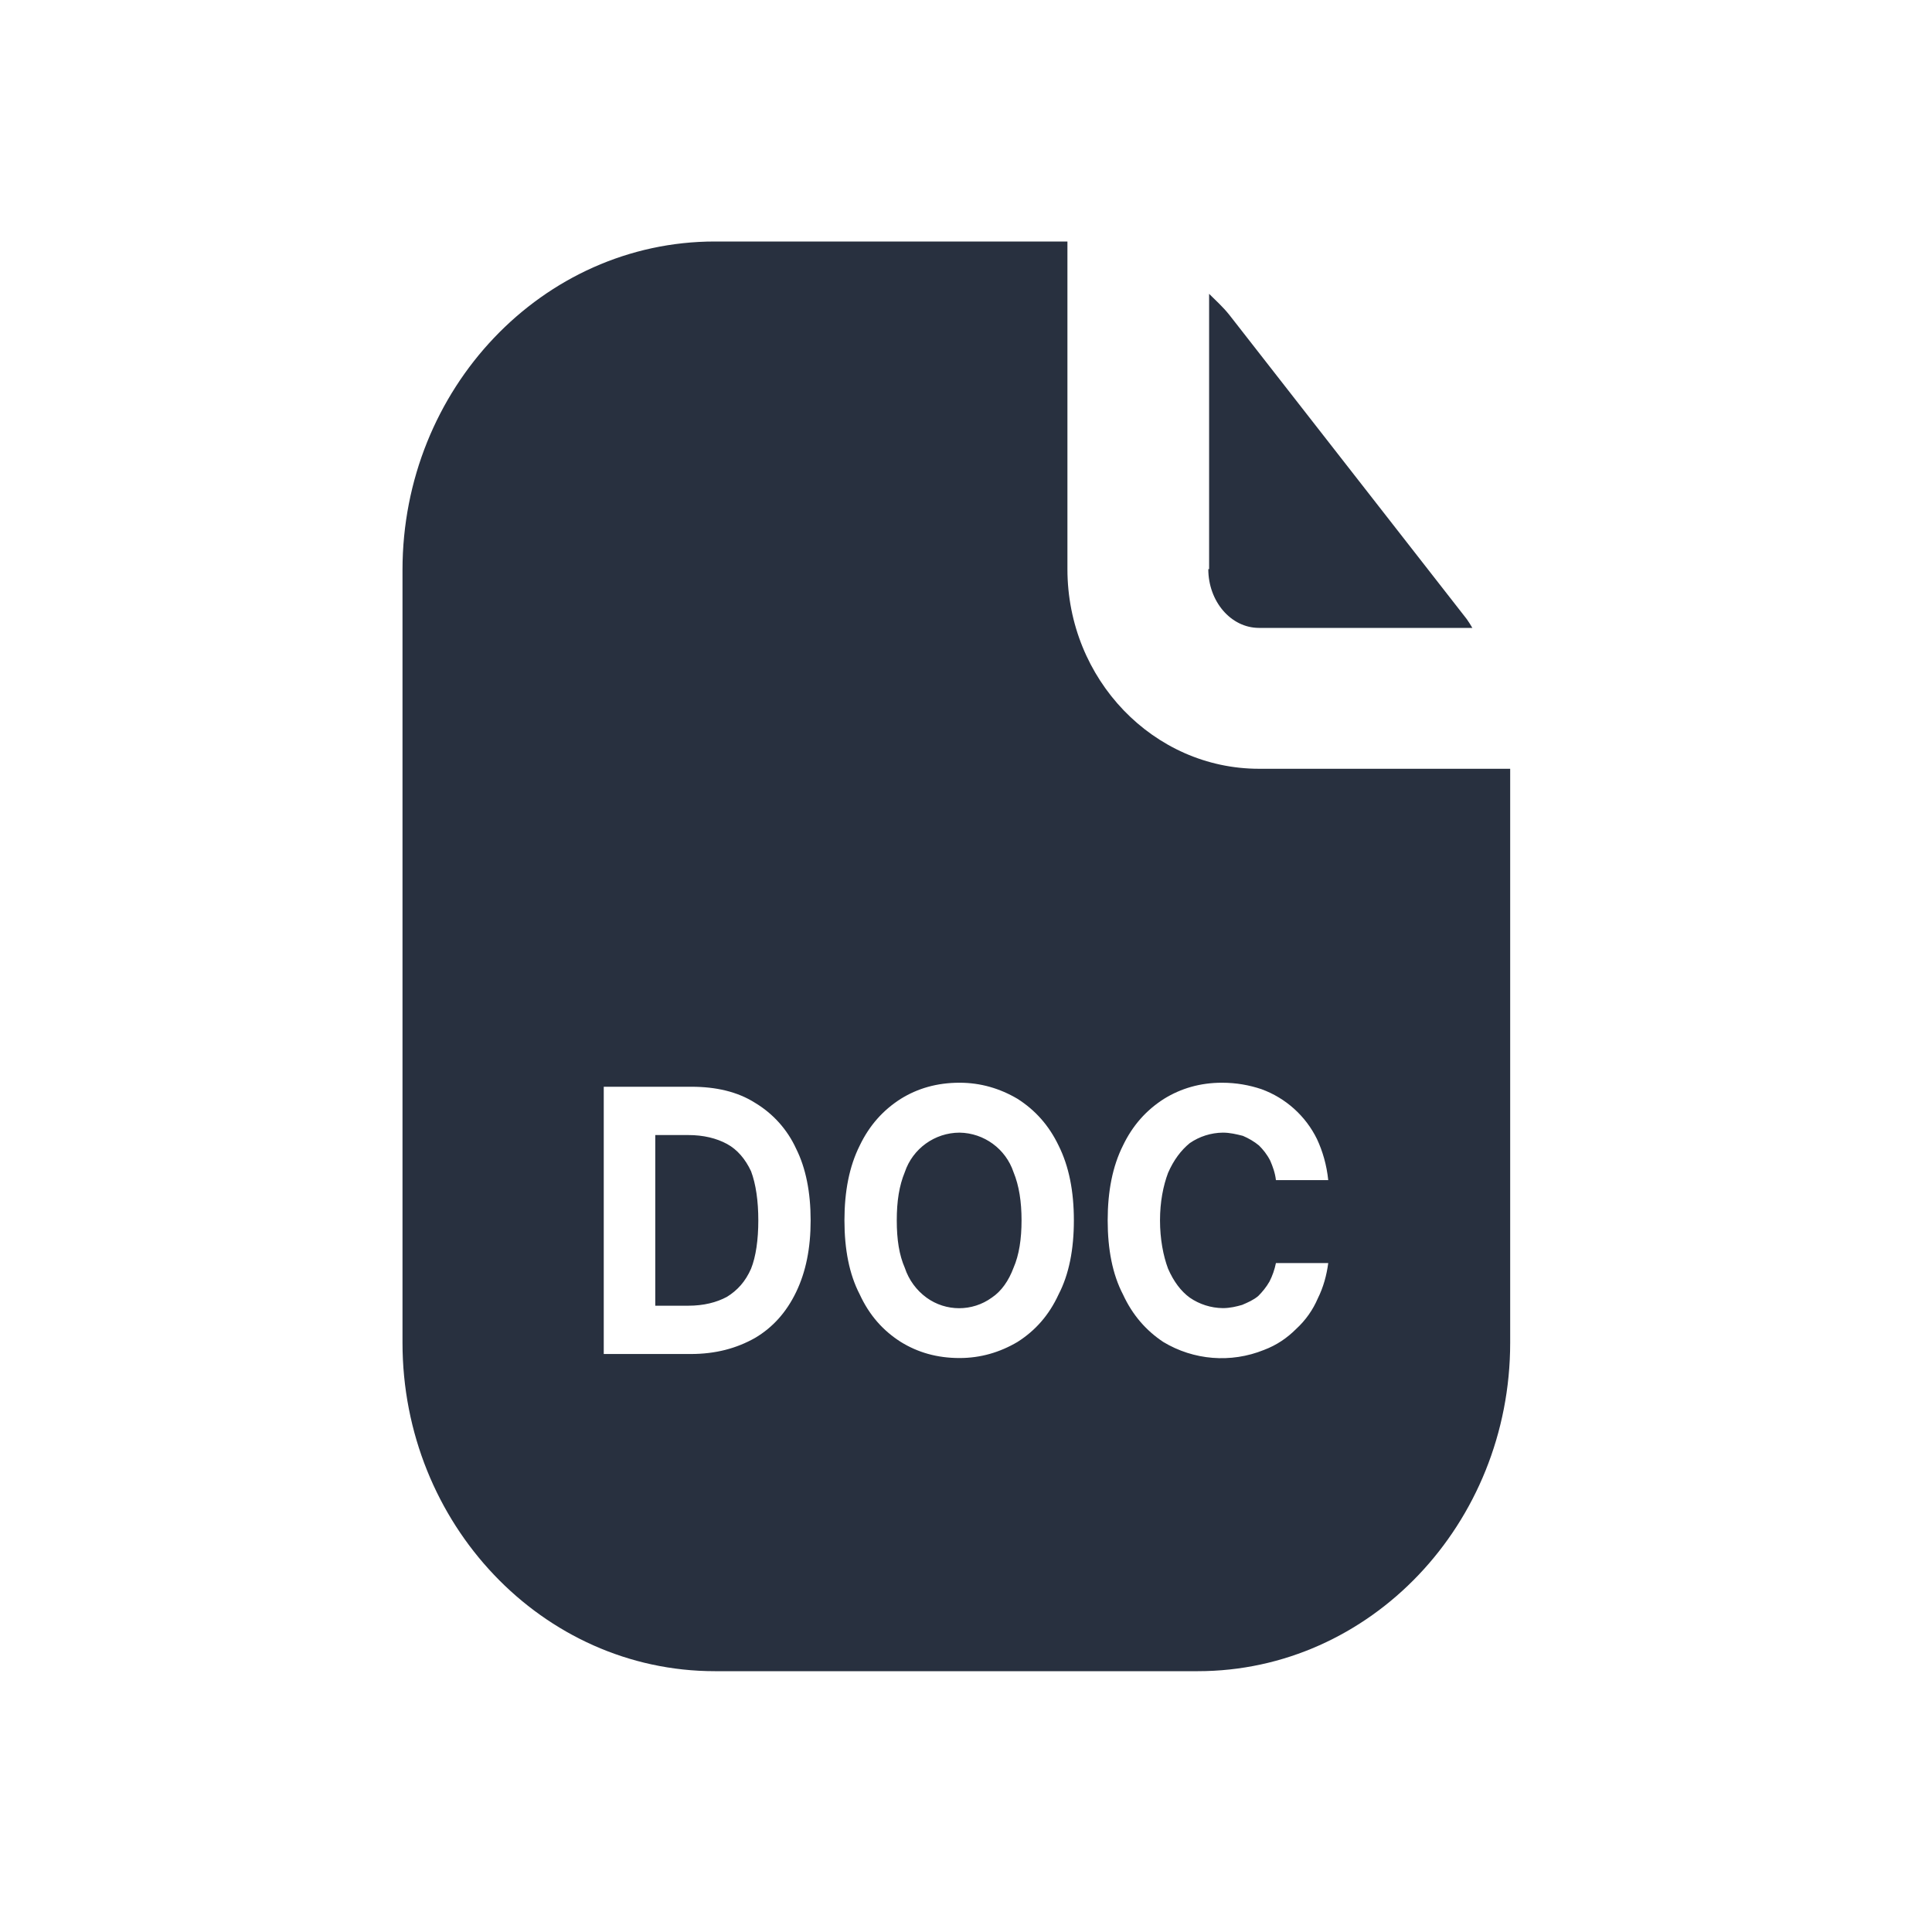
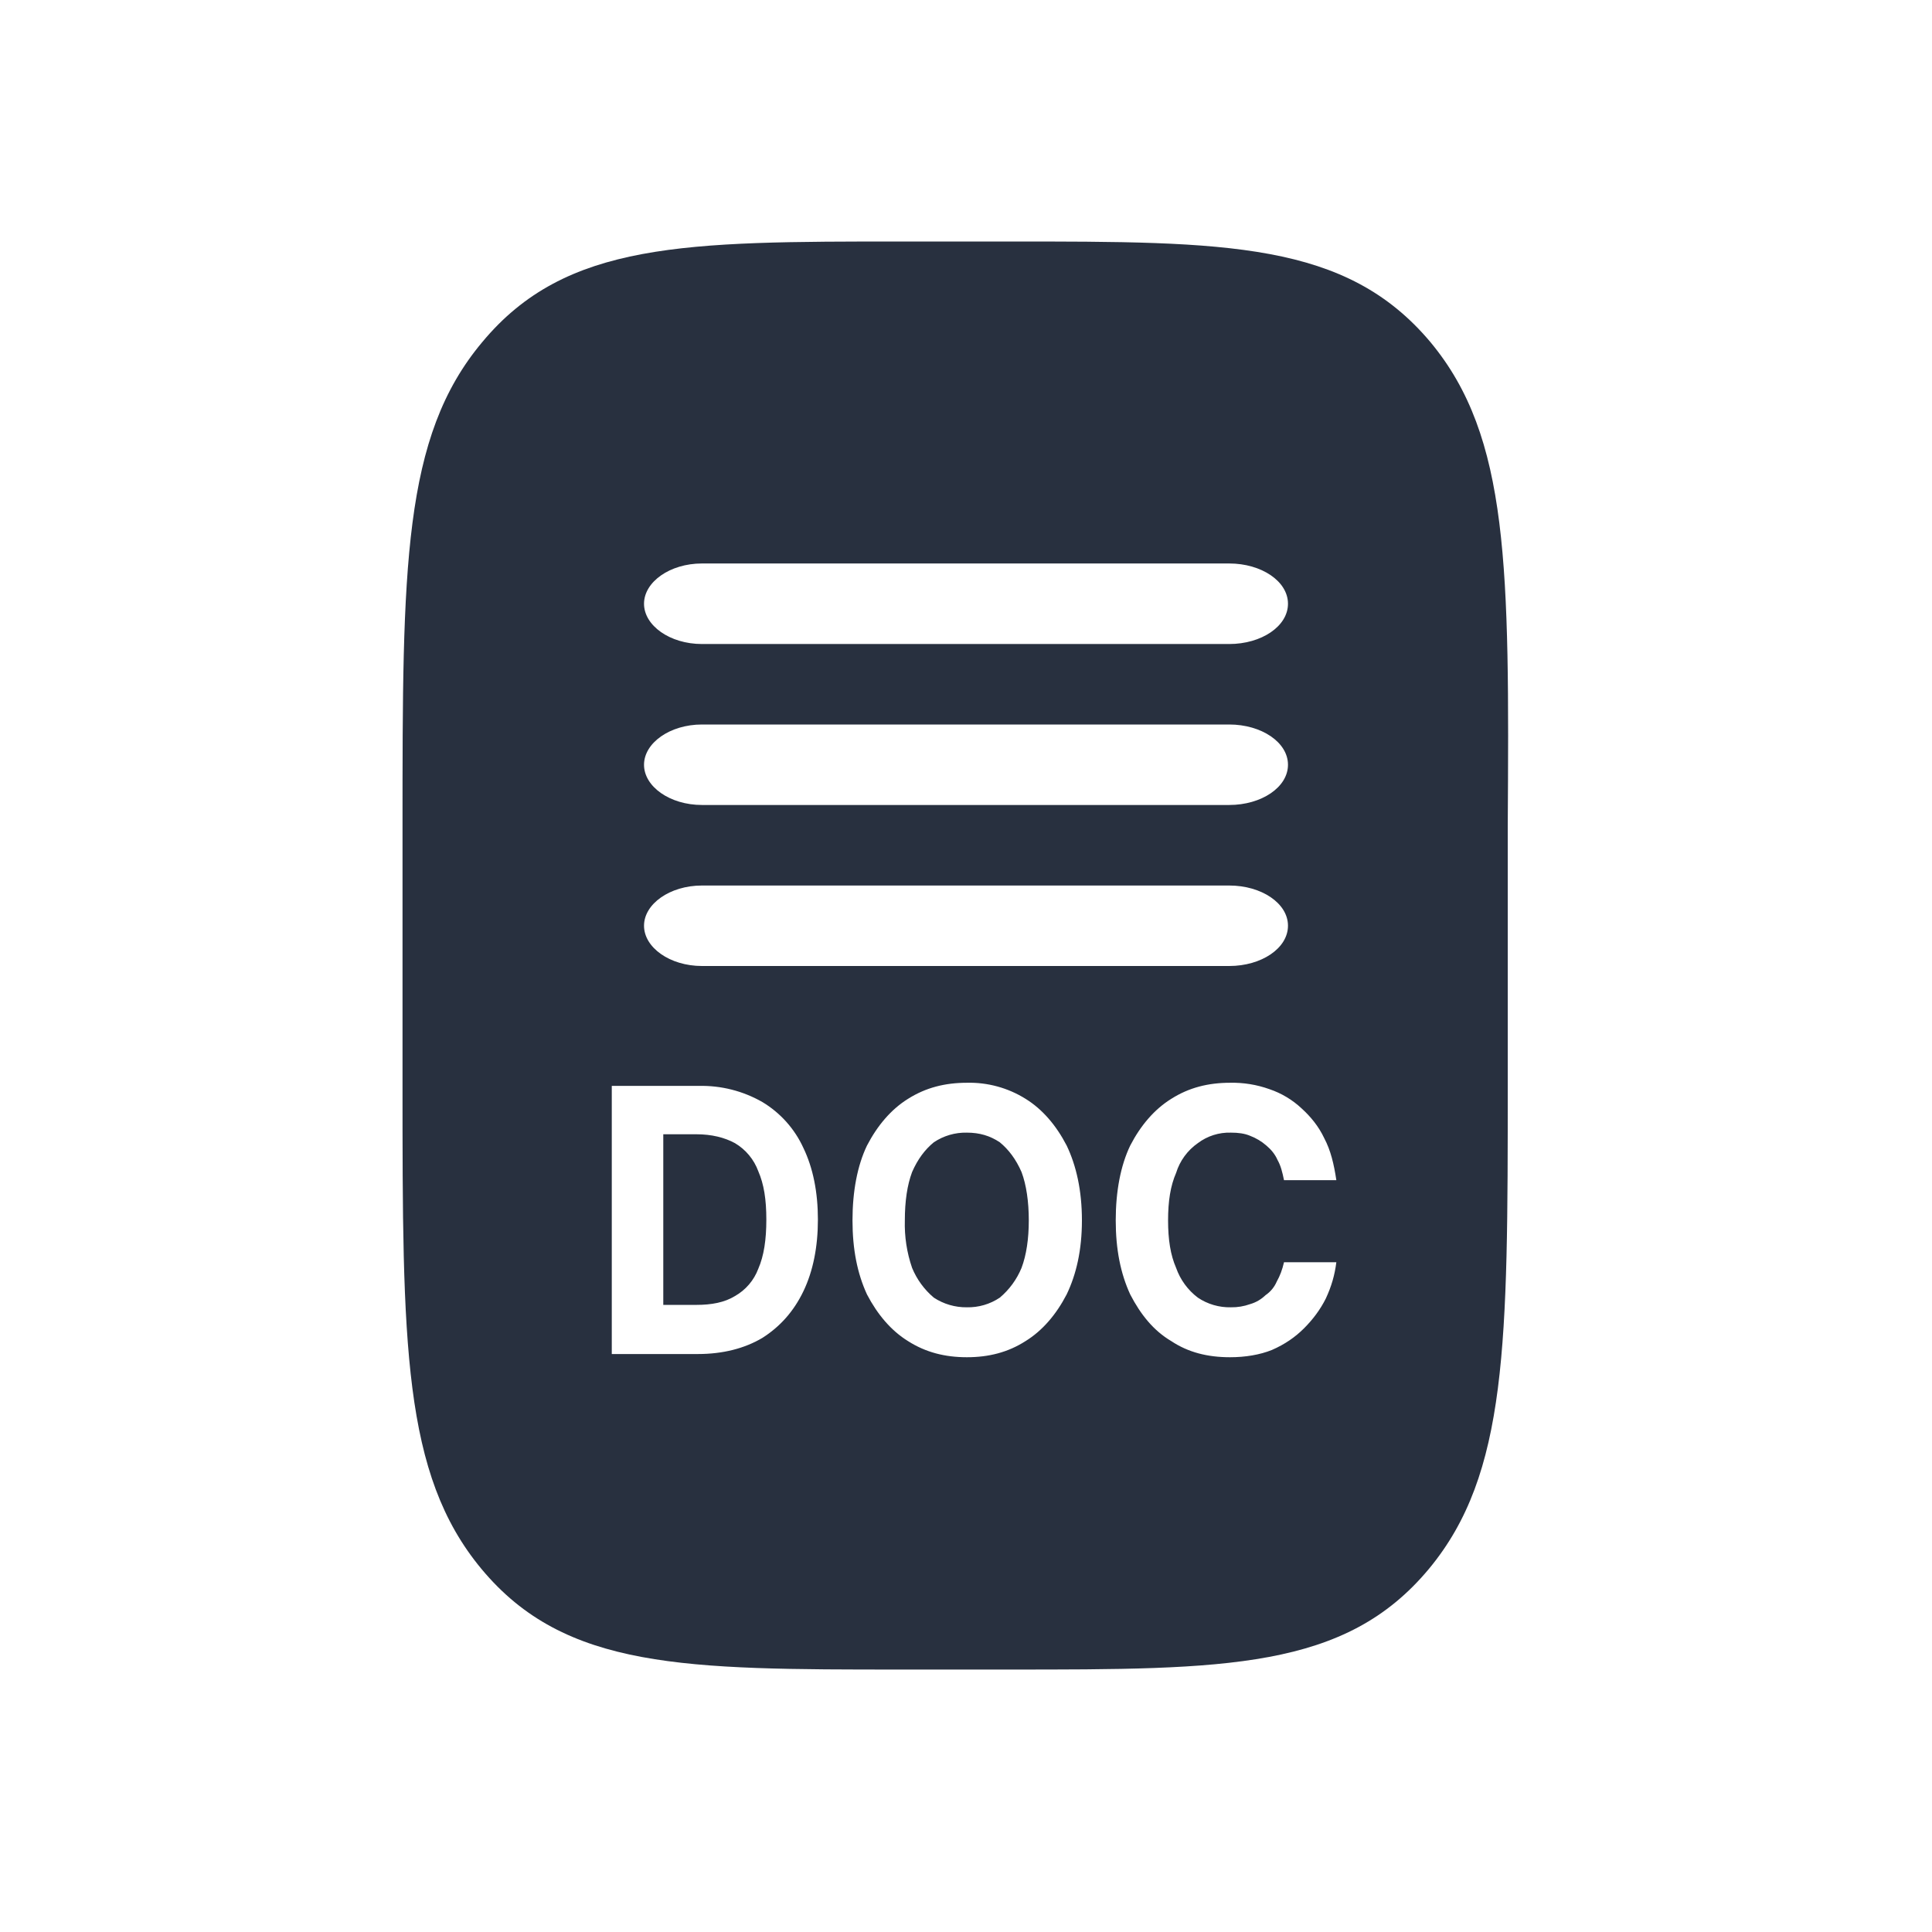
- <svg xmlns="http://www.w3.org/2000/svg" width="24" height="24" fill="none">
-   <path fill="#28303F" d="M13.26 7.07c0 1.37 1.07 2.48 2.38 2.48h3.12v7.13c0 2.25-1.74 4.08-3.88 4.08h-6C6.74 20.76 5 18.93 5 16.68v-9.6C5 4.83 6.74 3 8.88 3h4.38v4.07Zm-1.34 6.38c-.28 0-.52.07-.73.2-.22.14-.39.33-.51.58-.13.26-.19.57-.19.93 0 .36.06.67.19.92.12.26.29.45.51.59.21.13.45.2.73.2.26 0 .5-.07.72-.2.22-.14.39-.33.51-.59.13-.25.19-.56.19-.92s-.06-.67-.19-.93c-.12-.25-.29-.44-.51-.58-.22-.13-.46-.2-.72-.2Zm3.26 0c-.27 0-.51.07-.72.2-.22.14-.39.33-.51.58-.13.26-.19.57-.19.93 0 .36.06.67.19.92.12.26.29.45.5.59a1.403 1.403 0 0 0 1.25.1c.16-.06.29-.15.4-.26.12-.11.21-.24.27-.38.07-.14.11-.29.13-.44h-.65a.89.89 0 0 1-.08.23c-.04.07-.09.13-.14.18-.06.05-.13.08-.2.11-.07.02-.15.04-.24.04a.74.74 0 0 1-.41-.13c-.11-.08-.2-.2-.27-.36-.06-.16-.1-.37-.1-.6 0-.23.04-.43.1-.59.07-.16.16-.28.27-.37a.74.74 0 0 1 .41-.13c.09 0 .17.02.25.04.07.03.14.07.2.12.05.05.1.11.14.19.03.07.06.15.07.24h.65c-.02-.19-.07-.36-.14-.51a1.241 1.241 0 0 0-.69-.62c-.15-.05-.31-.08-.49-.08ZM7.5 16.82h1.08c.31 0 .57-.07.8-.2.22-.13.39-.32.51-.57.12-.25.18-.54.18-.89s-.06-.65-.18-.89a1.29 1.29 0 0 0-.51-.57c-.22-.14-.49-.2-.79-.2H7.5v3.32Zm4.42-2.75a.719.719 0 0 1 .67.49c.07.17.1.37.1.6 0 .23-.03.43-.1.59-.06.16-.15.29-.27.37a.691.691 0 0 1-.81 0 .748.748 0 0 1-.27-.37c-.07-.16-.1-.35-.1-.59s.03-.43.1-.6a.72.72 0 0 1 .68-.49Zm-3.37.03c.19 0 .35.04.48.11s.23.19.3.34c.06.16.09.37.09.61s-.03.45-.09.6c-.07.16-.17.27-.3.35-.13.07-.29.11-.48.11h-.41V14.1h.41Zm6.47-10.45c.08.08.17.16.25.26l2.95 3.78a1.4 1.4 0 0 1 .07.11h-2.65c-.35 0-.63-.33-.63-.73h.01V3.65Z" />
+ <svg xmlns="http://www.w3.org/2000/svg" width="32" height="32" fill="none">
+   <path fill="#28303F" fill-rule="evenodd" d="M16.72 4c3.6 0 5.573 0 6.973 1.667C25 7.24 25 9.4 24.973 13.693v4.267c0 4.293 0 6.453-1.306 8.026-1.387 1.667-3.36 1.667-6.96 1.667h-1.773c-3.587 0-5.574 0-6.96-1.667-1.307-1.573-1.307-3.733-1.307-8.026v-4.267c0-4.293 0-6.453 1.32-8.026C9.372 4 11.346 4 14.946 4h1.773Zm-.706 13.934c-.36 0-.68.08-.974.266-.28.174-.506.44-.68.774-.16.333-.24.76-.24 1.239 0 .48.08.88.24 1.227.174.333.4.6.68.773.293.187.614.267.974.267s.68-.08.972-.267c.28-.173.508-.44.681-.773.16-.333.253-.734.253-1.227 0-.493-.093-.906-.253-1.24-.173-.333-.4-.6-.68-.773a1.754 1.754 0 0 0-.973-.266Zm4.359 0c-.36 0-.68.08-.973.266-.28.174-.507.44-.68.774-.16.333-.24.76-.24 1.239 0 .48.08.88.24 1.227.173.334.387.6.68.773.28.186.6.267.973.267.253 0 .493-.04.693-.12.214-.093.387-.213.534-.36.146-.147.267-.307.36-.493.093-.2.147-.387.174-.6h-.867c-.027.12-.067.226-.12.32a.52.52 0 0 1-.187.226.604.604 0 0 1-.253.147.898.898 0 0 1-.32.053.944.944 0 0 1-.547-.16 1.06 1.06 0 0 1-.36-.493c-.093-.213-.133-.467-.133-.787s.04-.573.133-.786a.94.94 0 0 1 .36-.493.865.865 0 0 1 .547-.174c.12 0 .227.013.32.053a.89.89 0 0 1 .267.16c.08.067.146.147.186.24.053.093.08.2.107.334h.867c-.04-.267-.094-.494-.2-.694-.094-.2-.228-.36-.374-.493a1.464 1.464 0 0 0-.534-.32 1.819 1.819 0 0 0-.653-.106Zm-10.24 4.493h1.427c.413 0 .774-.093 1.067-.267.293-.186.52-.44.68-.773.16-.334.24-.734.24-1.187 0-.453-.08-.853-.24-1.186a1.722 1.722 0 0 0-.68-.761 2.027 2.027 0 0 0-1.054-.267h-1.44v4.44Zm5.88-3.667c.214 0 .387.053.547.16.146.12.267.28.36.493.08.213.12.493.12.8 0 .307-.04.574-.12.787a1.283 1.283 0 0 1-.36.493.942.942 0 0 1-.546.16.974.974 0 0 1-.547-.16 1.283 1.283 0 0 1-.36-.493 2.223 2.223 0 0 1-.12-.787c0-.32.04-.587.12-.8.093-.213.213-.373.36-.493a.944.944 0 0 1 .547-.16Zm-4.48.027c.253 0 .467.053.64.147a.901.901 0 0 1 .387.466c.093.214.133.467.133.8s-.04.6-.133.814a.87.87 0 0 1-.387.453c-.173.106-.387.146-.64.146h-.547v-2.826h.547Zm.094-4.12c-.533 0-.96.306-.96.666 0 .36.427.667.96.667h8.733c.534 0 .973-.294.973-.667 0-.373-.44-.666-.973-.666h-8.733Zm0-2.667c-.533 0-.96.307-.96.667 0 .36.427.666.96.666h8.733c.533 0 .973-.293.973-.666 0-.373-.44-.667-.973-.667h-8.733Zm0-2.667c-.533 0-.96.307-.96.667 0 .36.427.667.96.667h8.733c.534 0 .973-.294.973-.667 0-.373-.44-.667-.973-.667h-8.733Z" clip-rule="evenodd" />
</svg>
